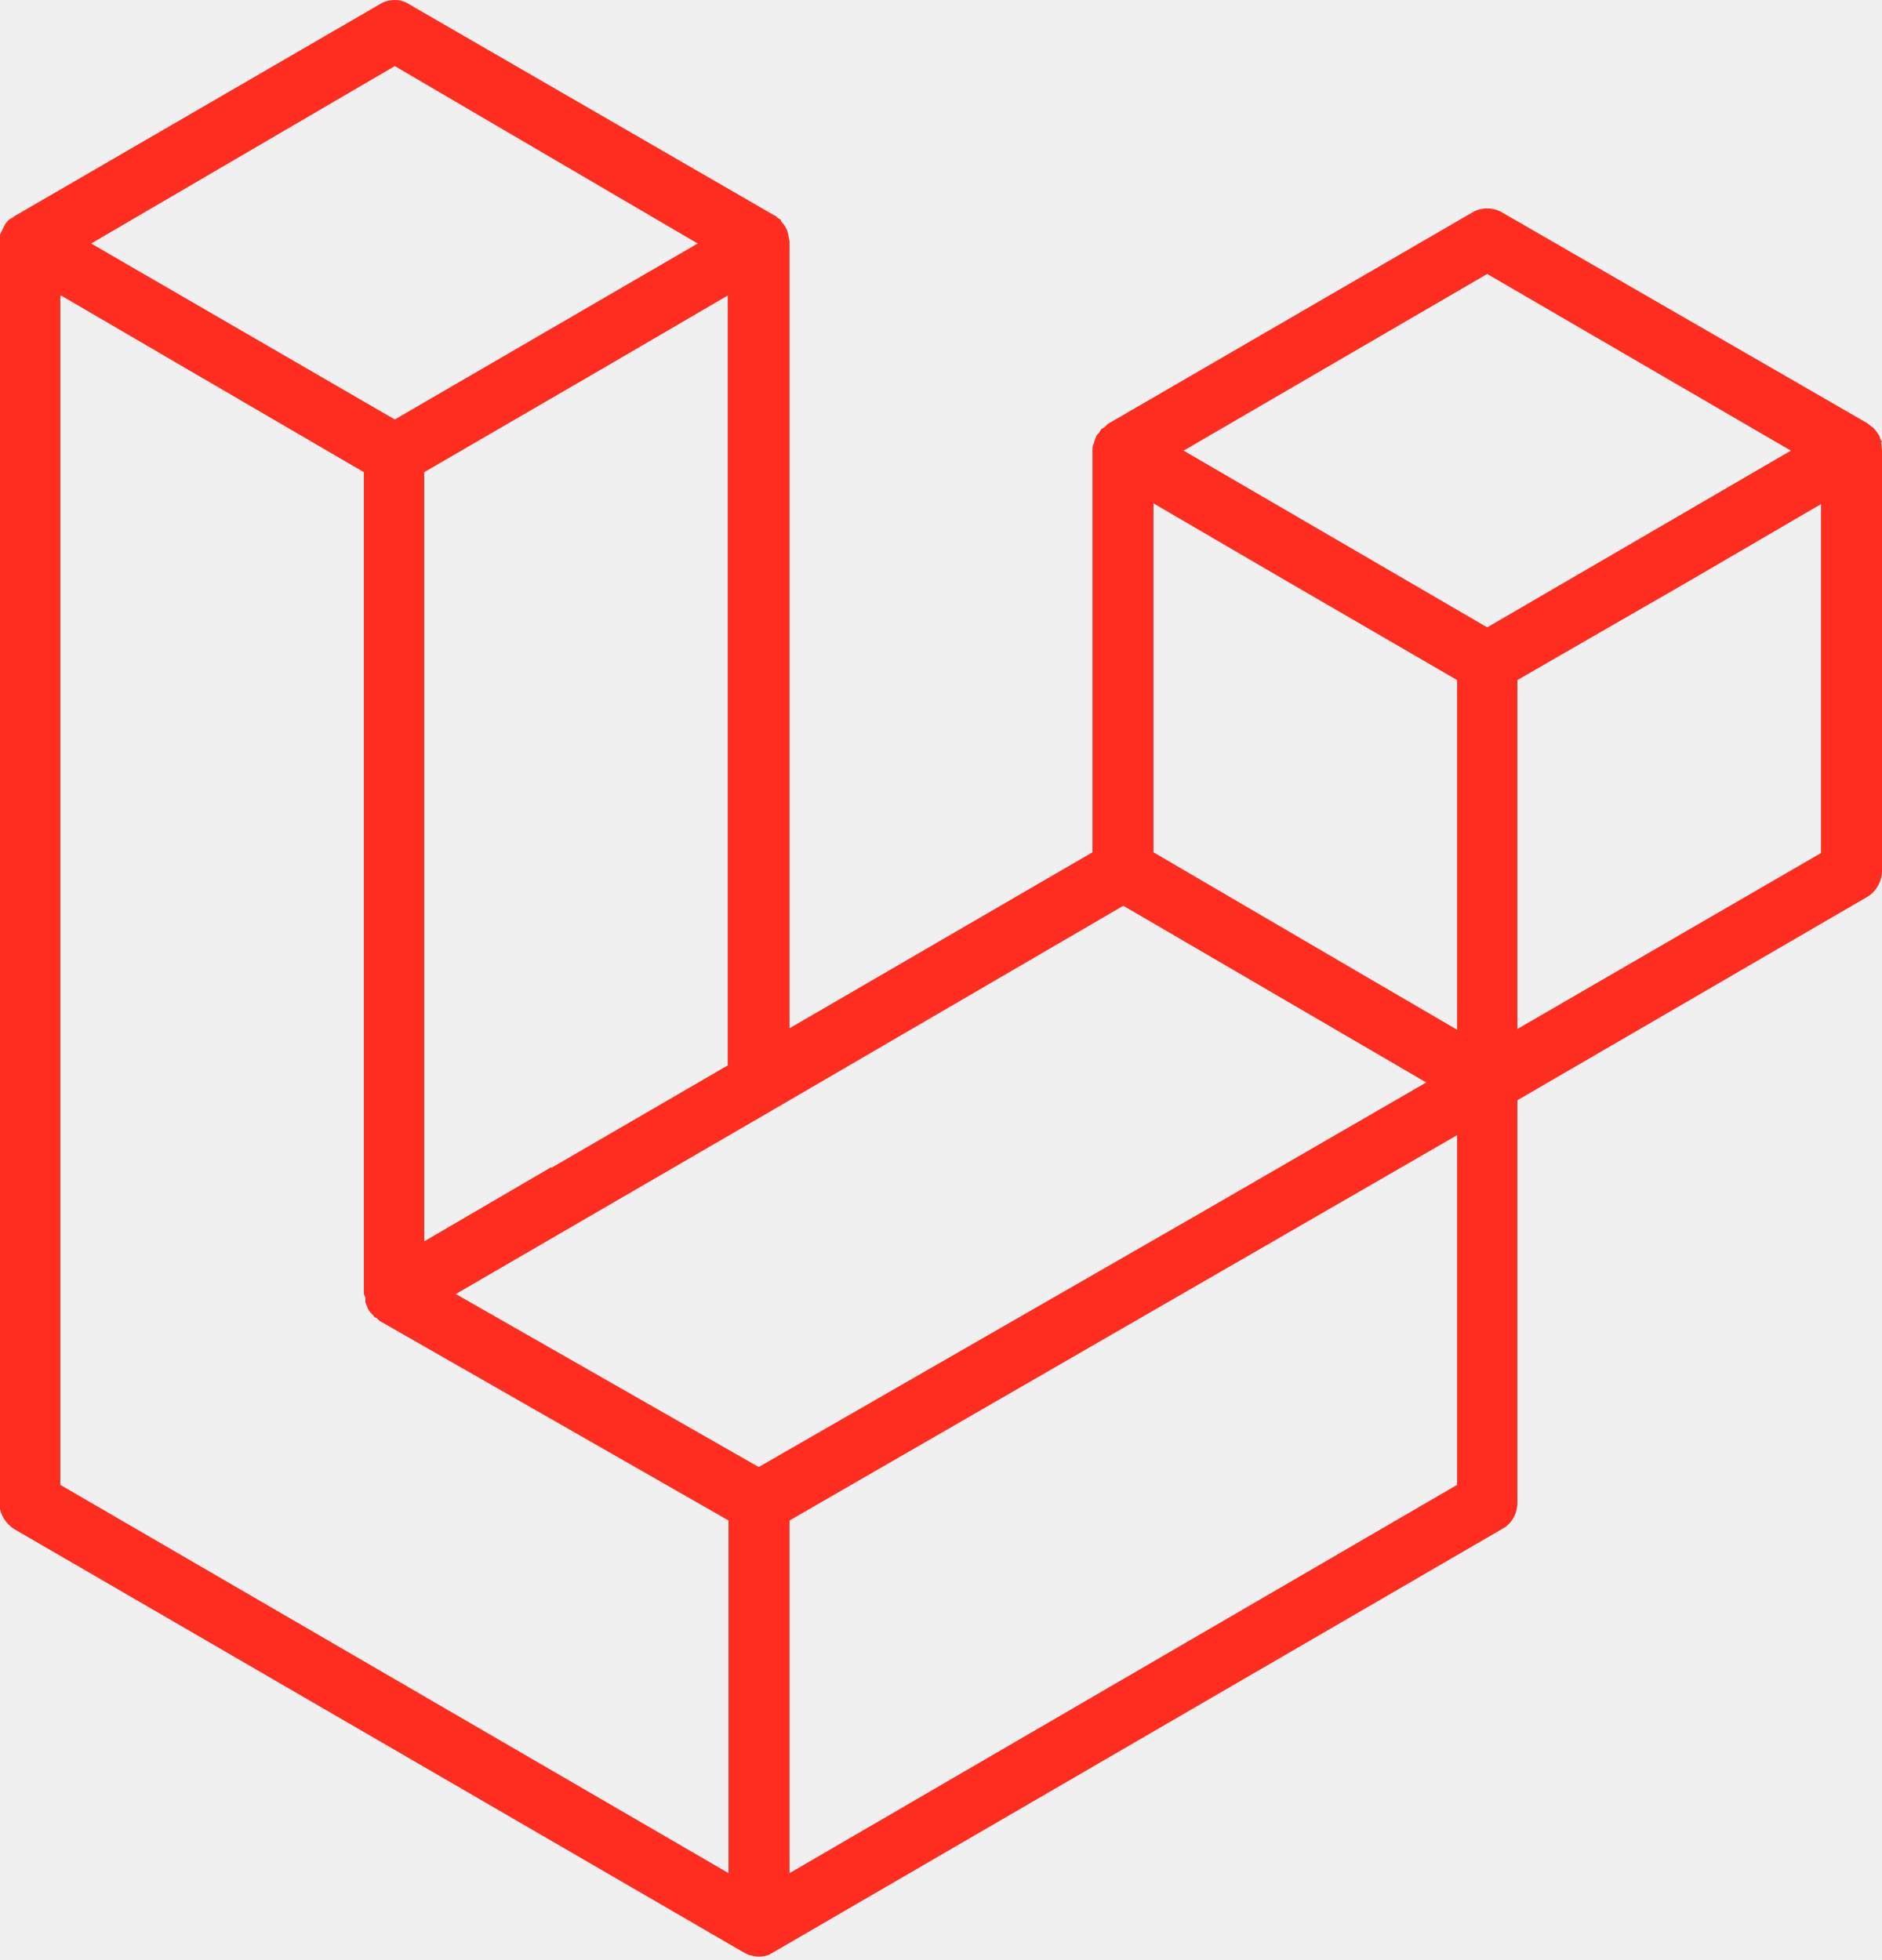
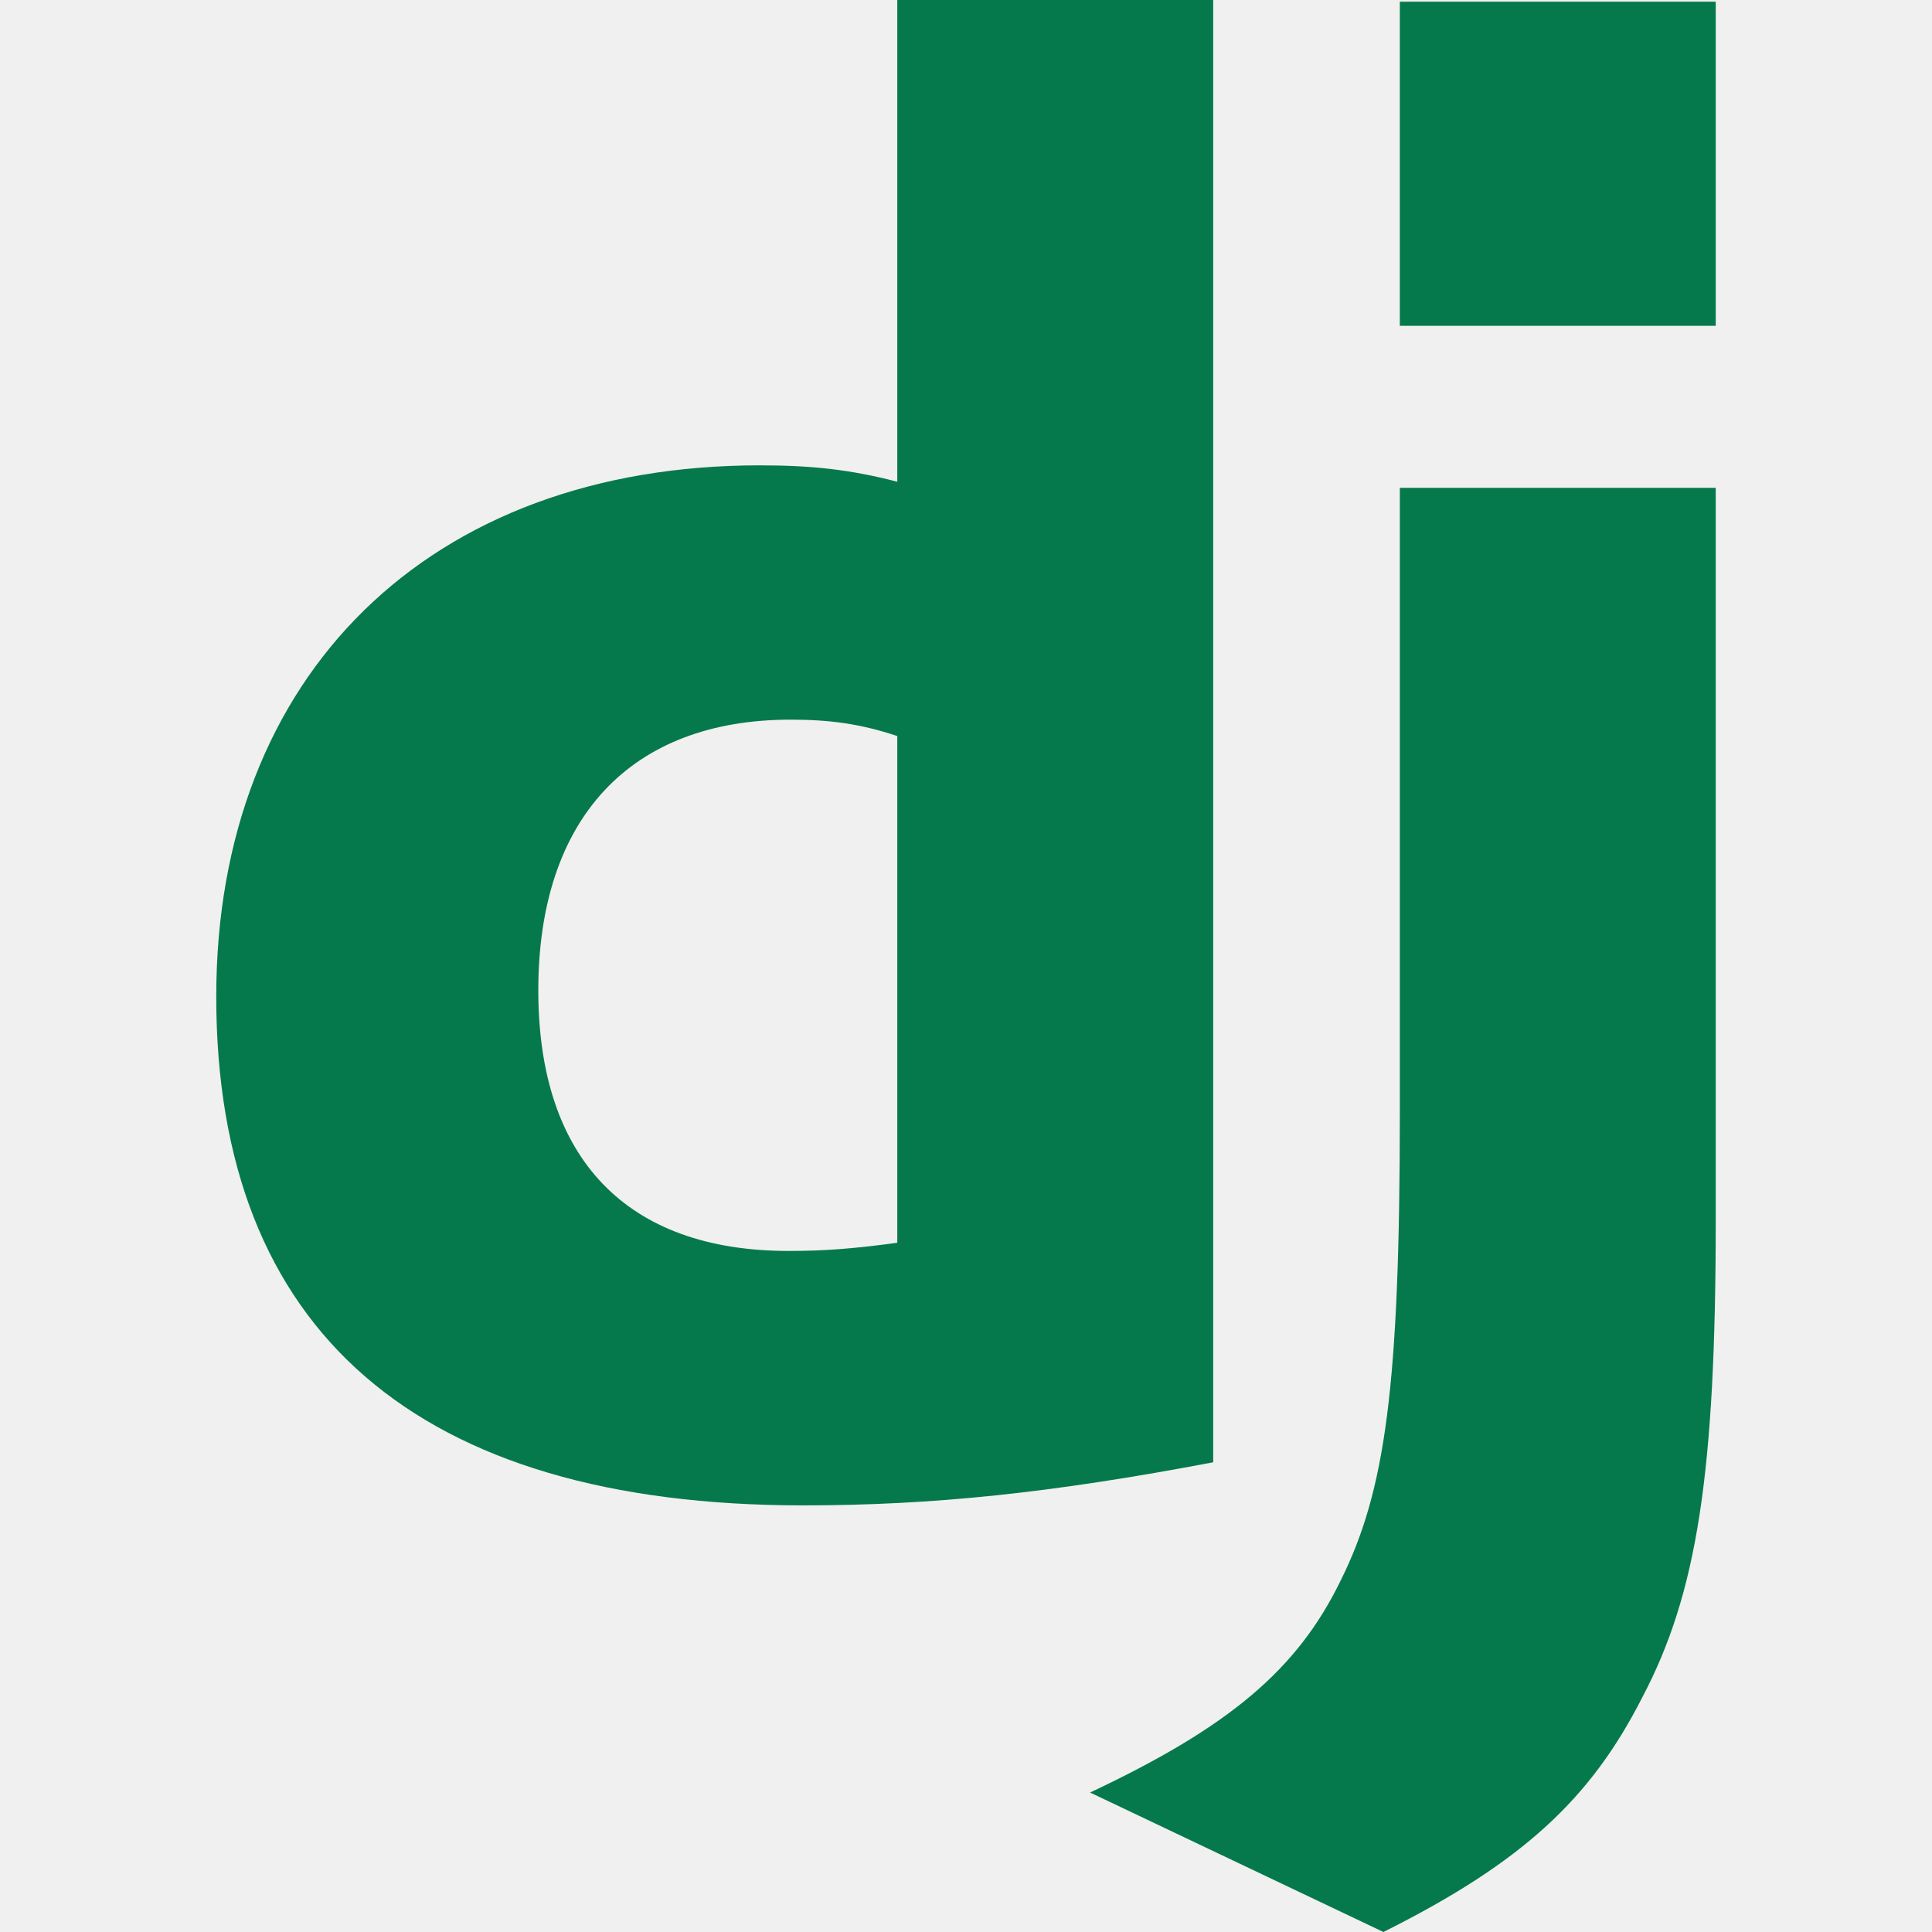
- <svg xmlns="http://www.w3.org/2000/svg" width="48" height="50" viewBox="0 0 48 50" fill="none">
-   <g clip-path="url(#clip0_114_293)">
-     <path d="M47.981 11.288L48 11.496V22.216C48 22.481 47.85 22.746 47.625 22.879L38.7 28.068V38.333C38.7 38.599 38.569 38.864 38.325 38.996L19.744 49.792L19.613 49.867L19.556 49.886C19.425 49.924 19.294 49.924 19.163 49.886L19.087 49.867L18.975 49.811L0.375 39.015C0.131 38.864 -0.019 38.599 -0.019 38.333V6.193L1.22073e-05 5.985L0.038 5.909L0.094 5.795L0.131 5.72L0.206 5.625L0.281 5.568C0.319 5.568 0.338 5.53 0.375 5.511L9.675 0.114C9.919 -0.038 10.219 -0.038 10.444 0.114L19.744 5.492C19.781 5.492 19.8 5.53 19.819 5.549L19.913 5.606C19.913 5.644 19.95 5.682 19.969 5.701L20.025 5.777L20.081 5.89L20.1 5.966L20.137 6.155V26.231L27.863 21.742V11.496C27.863 11.421 27.863 11.364 27.9 11.307L27.919 11.231L27.975 11.098L28.031 11.042L28.087 10.947L28.181 10.89L28.256 10.814L37.556 5.417C37.781 5.284 38.081 5.284 38.306 5.417L47.625 10.796L47.719 10.871L47.794 10.928L47.869 11.023L47.906 11.079C47.944 11.117 47.944 11.174 47.962 11.212L48 11.269L47.981 11.288ZM46.444 21.761V12.86L43.2 14.754L38.7 17.349V26.25L46.444 21.761ZM37.163 37.86V28.958L32.737 31.515L20.137 38.788V47.784L37.163 37.879V37.86ZM1.538 7.557V37.879L18.581 47.784V38.788L9.675 33.693L9.6 33.617C9.563 33.617 9.544 33.599 9.525 33.561L9.45 33.485L9.394 33.409L9.356 33.314L9.319 33.22V33.106L9.281 33.011V12.046L4.8 9.432L1.556 7.538L1.538 7.557ZM10.069 1.686L2.325 6.212L10.069 10.701L17.794 6.212L10.069 1.686ZM14.062 29.792L18.562 27.178V7.538L15.319 9.432L10.819 12.046V31.667L14.062 29.773V29.792ZM37.931 6.989L30.188 11.496L37.931 16.004L45.675 11.496L37.931 6.989ZM37.163 17.349L32.663 14.735L29.419 12.841V21.742L33.919 24.375L37.163 26.269V17.367V17.349ZM19.35 37.424L30.712 30.89L36.375 27.614L28.65 23.106L19.744 28.296L11.625 33.011L19.35 37.424Z" fill="#FF2D20" />
-   </g>
-   <defs>
-     <clipPath id="clip0_114_293">
-       <rect width="48" height="50" fill="white" />
-     </clipPath>
-   </defs>
+ <svg xmlns="http://www.w3.org/2000/svg" version="1.0" viewBox="0 0 128 128" fill="#05794c">
+   <path d="M59.448 0h20.93v96.88c-10.737 2.04-18.62 2.855-27.181 2.855-25.551-.001-38.87-11.551-38.87-33.705 0-21.338 14.135-35.2 36.015-35.2 3.398 0 5.98.272 9.106 1.087zm0 48.765c-2.446-.815-4.485-1.086-7.067-1.086-10.6 0-16.717 6.523-16.717 17.939 0 11.145 5.845 17.26 16.582 17.26 2.309 0 4.212-.136 7.202-.542z" />
+   <path d="M113.672 32.321V80.84c0 16.717-1.224 24.735-4.893 31.666-3.398 6.661-7.883 10.873-17.124 15.494l-19.435-9.241c9.242-4.35 13.726-8.153 16.58-14 2.99-5.979 3.943-12.91 3.943-31.122V32.321zM92.742.111h20.93v21.474h-20.93z" />
</svg>
